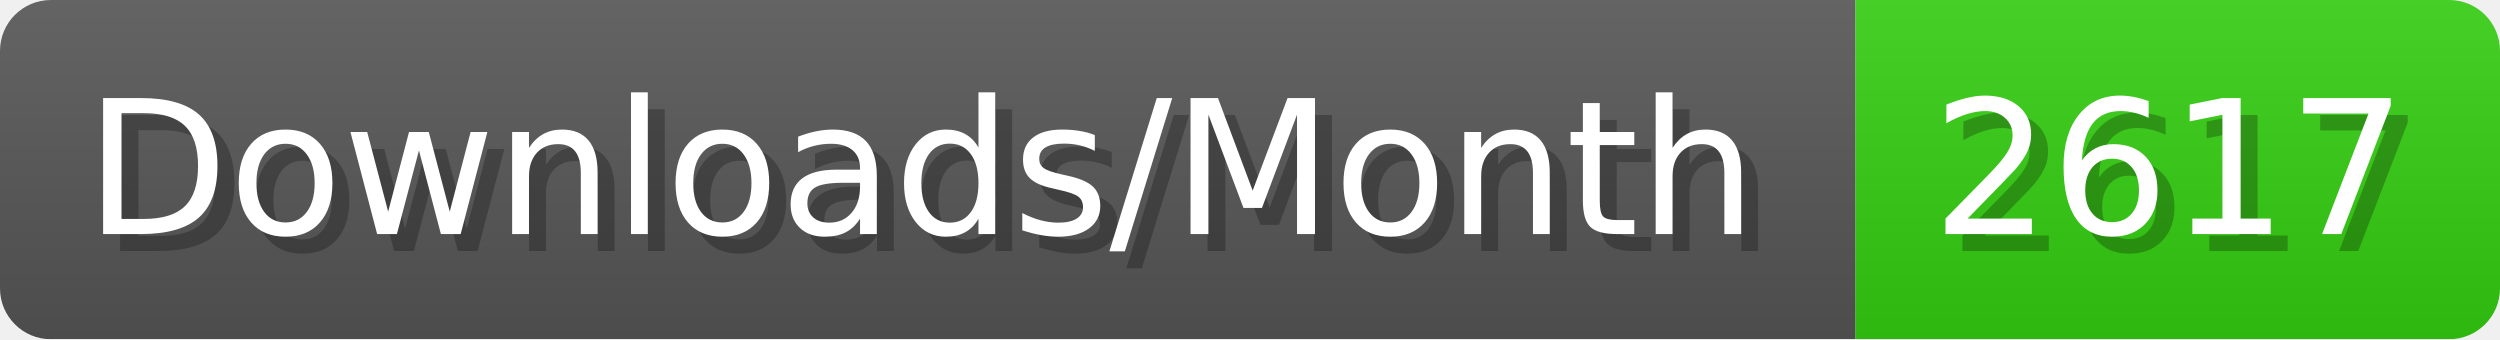
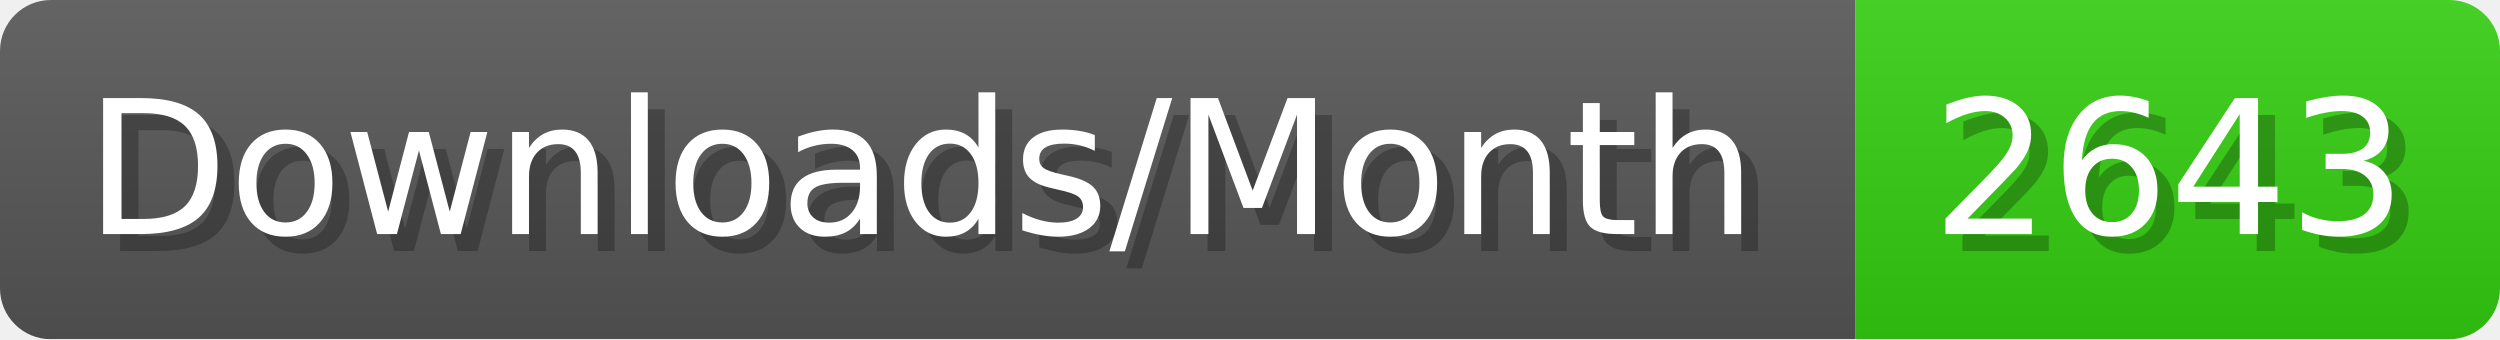
- <svg xmlns="http://www.w3.org/2000/svg" width="147.4" height="20" viewBox="0 0 1474 200" role="img" aria-label="Downloads/Month: 2617">
+ <svg xmlns="http://www.w3.org/2000/svg" width="147.4" height="20" viewBox="0 0 1474 200" role="img" aria-label="Downloads/Month: 2643">
  <linearGradient id="YlXUI" x2="0" y2="100%">
    <stop offset="0" stop-opacity=".1" stop-color="#EEE" />
    <stop offset="1" stop-opacity=".1" />
  </linearGradient>
  <mask id="JHhop">
    <rect width="1474" height="200" rx="30" fill="#FFF" />
  </mask>
  <g mask="url(#JHhop)">
    <rect width="1094" height="200" fill="#555" />
    <rect width="380" height="200" fill="#3C1" x="1094" />
    <rect width="1474" height="200" fill="url(#YlXUI)" />
  </g>
  <g aria-hidden="true" fill="#fff" text-anchor="start" font-family="Verdana,DejaVu Sans,sans-serif" font-size="110">
    <text x="60" y="148" textLength="994" fill="#000" opacity="0.25">Downloads/Month</text>
    <text x="50" y="138" textLength="994">Downloads/Month</text>
-     <text x="1149" y="148" textLength="280" fill="#000" opacity="0.25">2617</text>
-     <text x="1139" y="138" textLength="280">2617</text>
+     <text x="1149" y="148" textLength="280" fill="#000" opacity="0.25">2643</text>
+     <text x="1139" y="138" textLength="280">2643</text>
  </g>
</svg>
